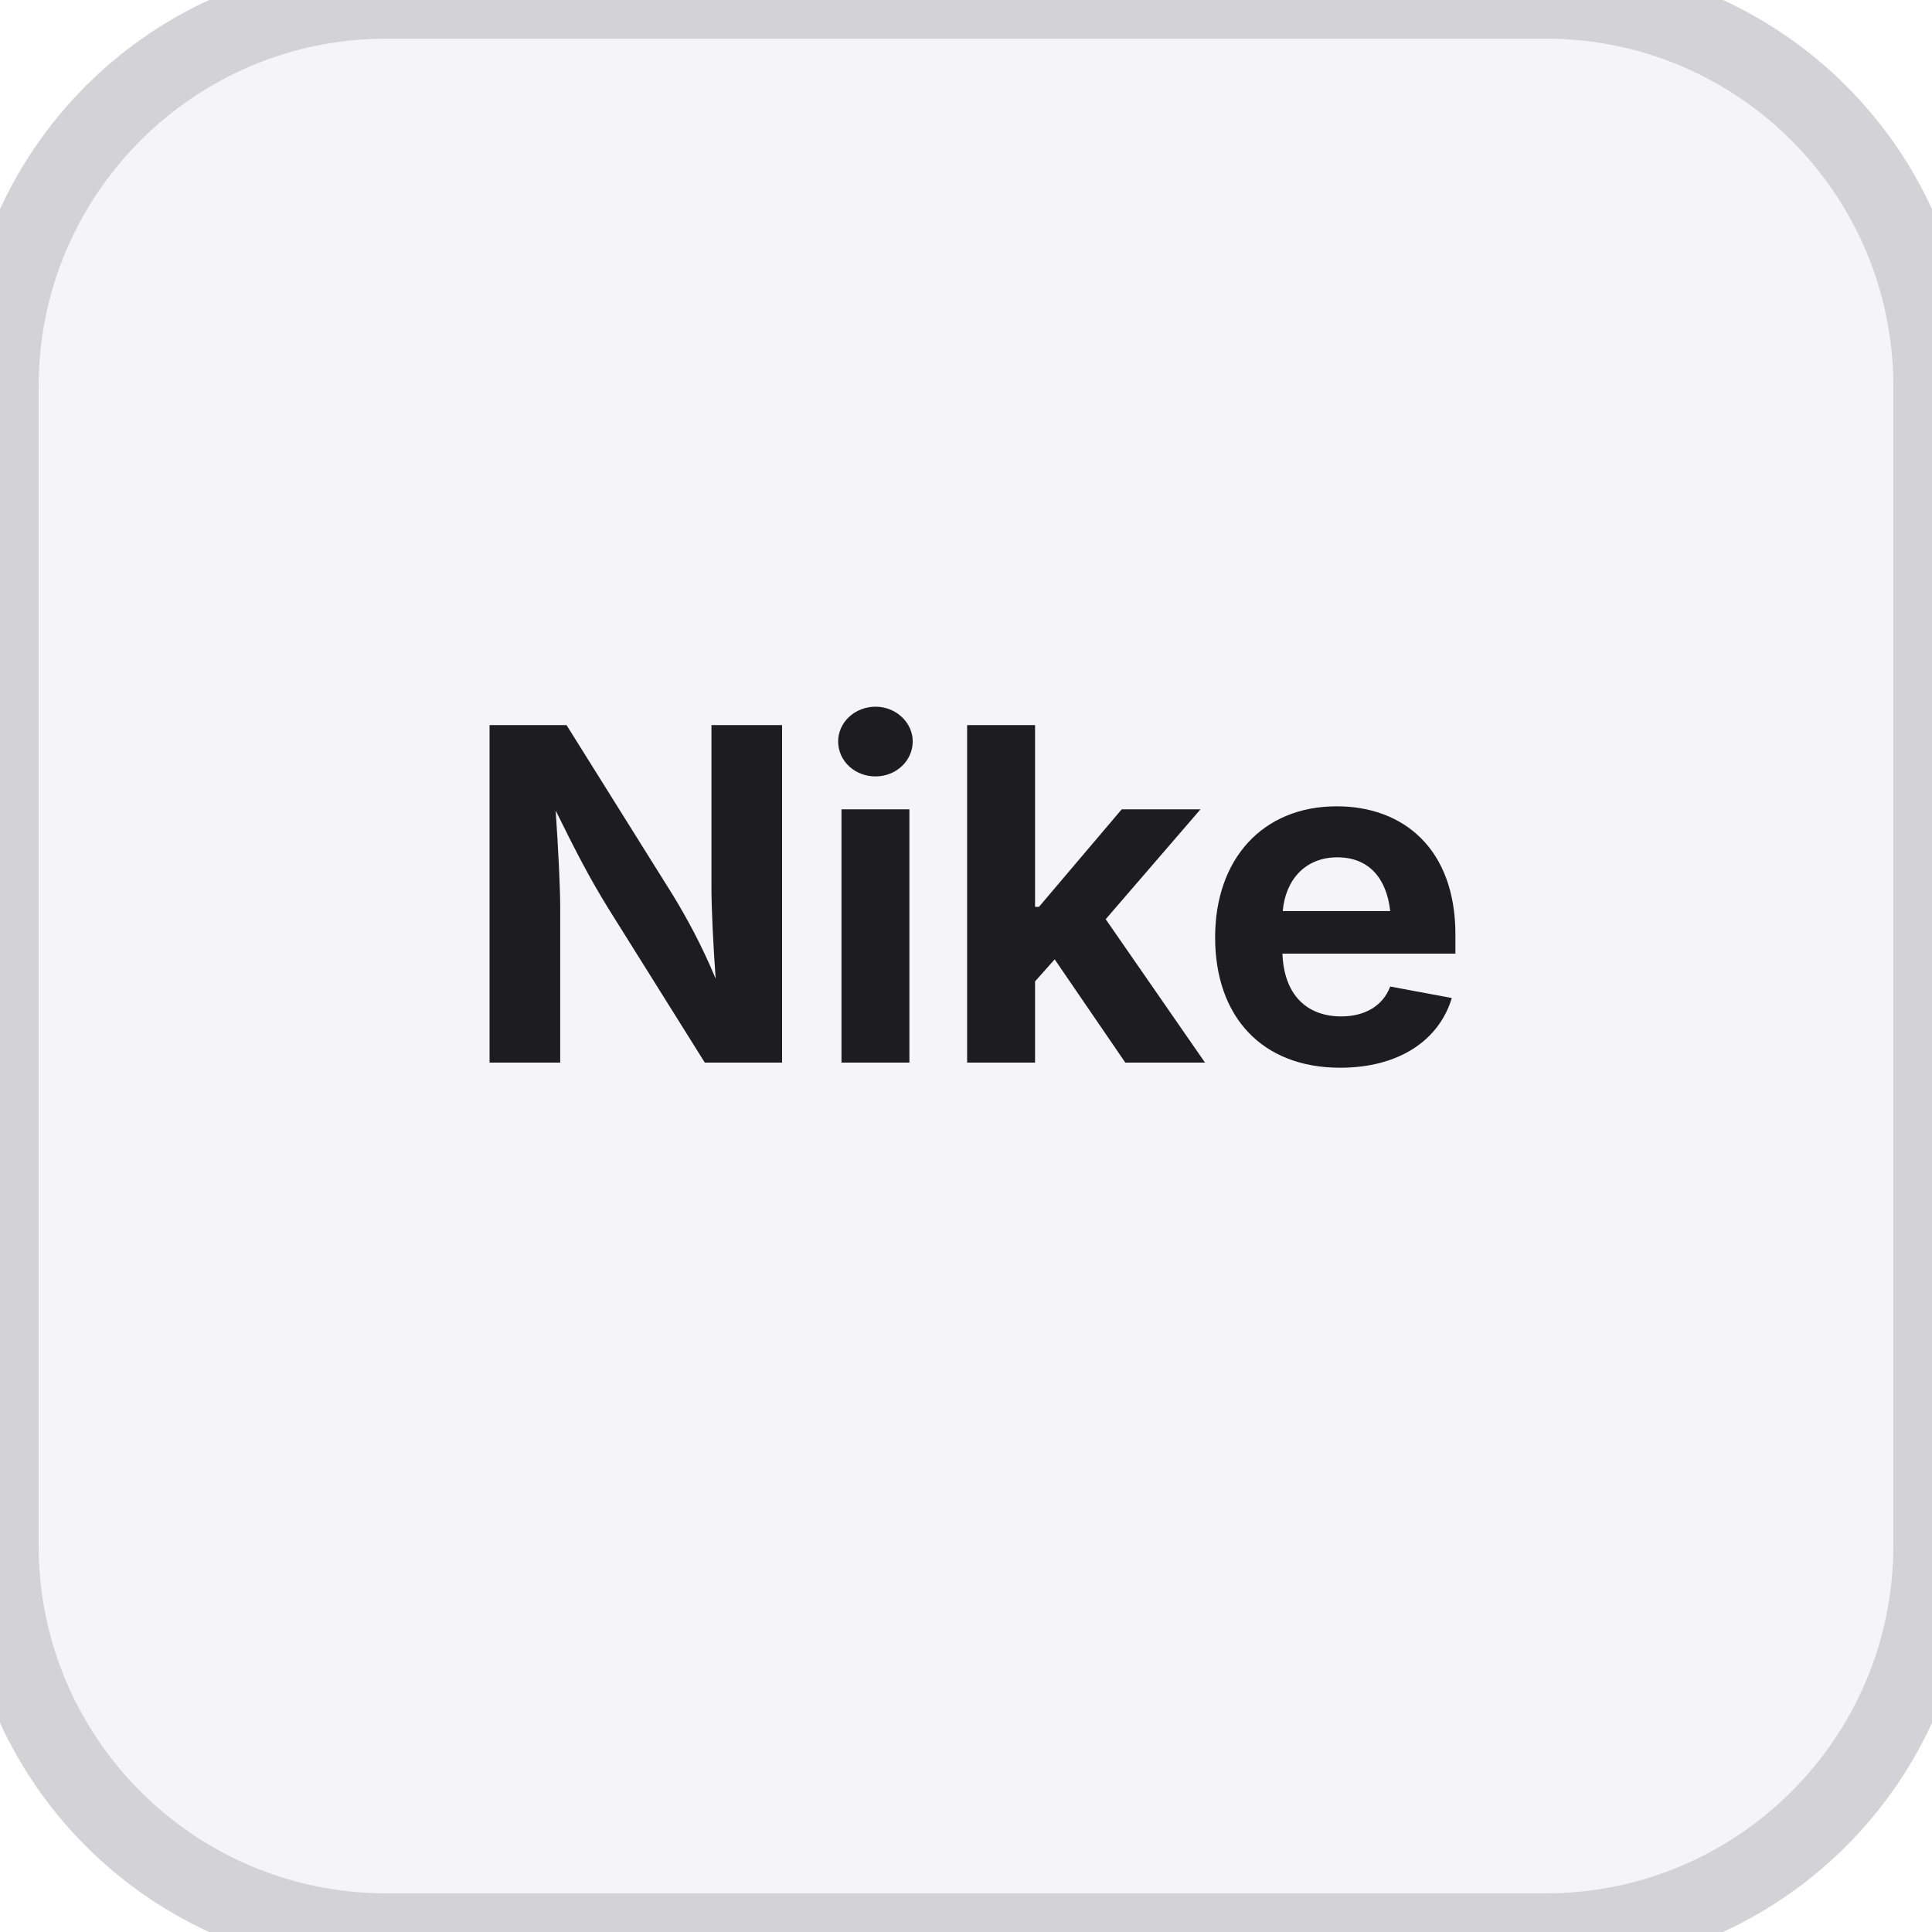
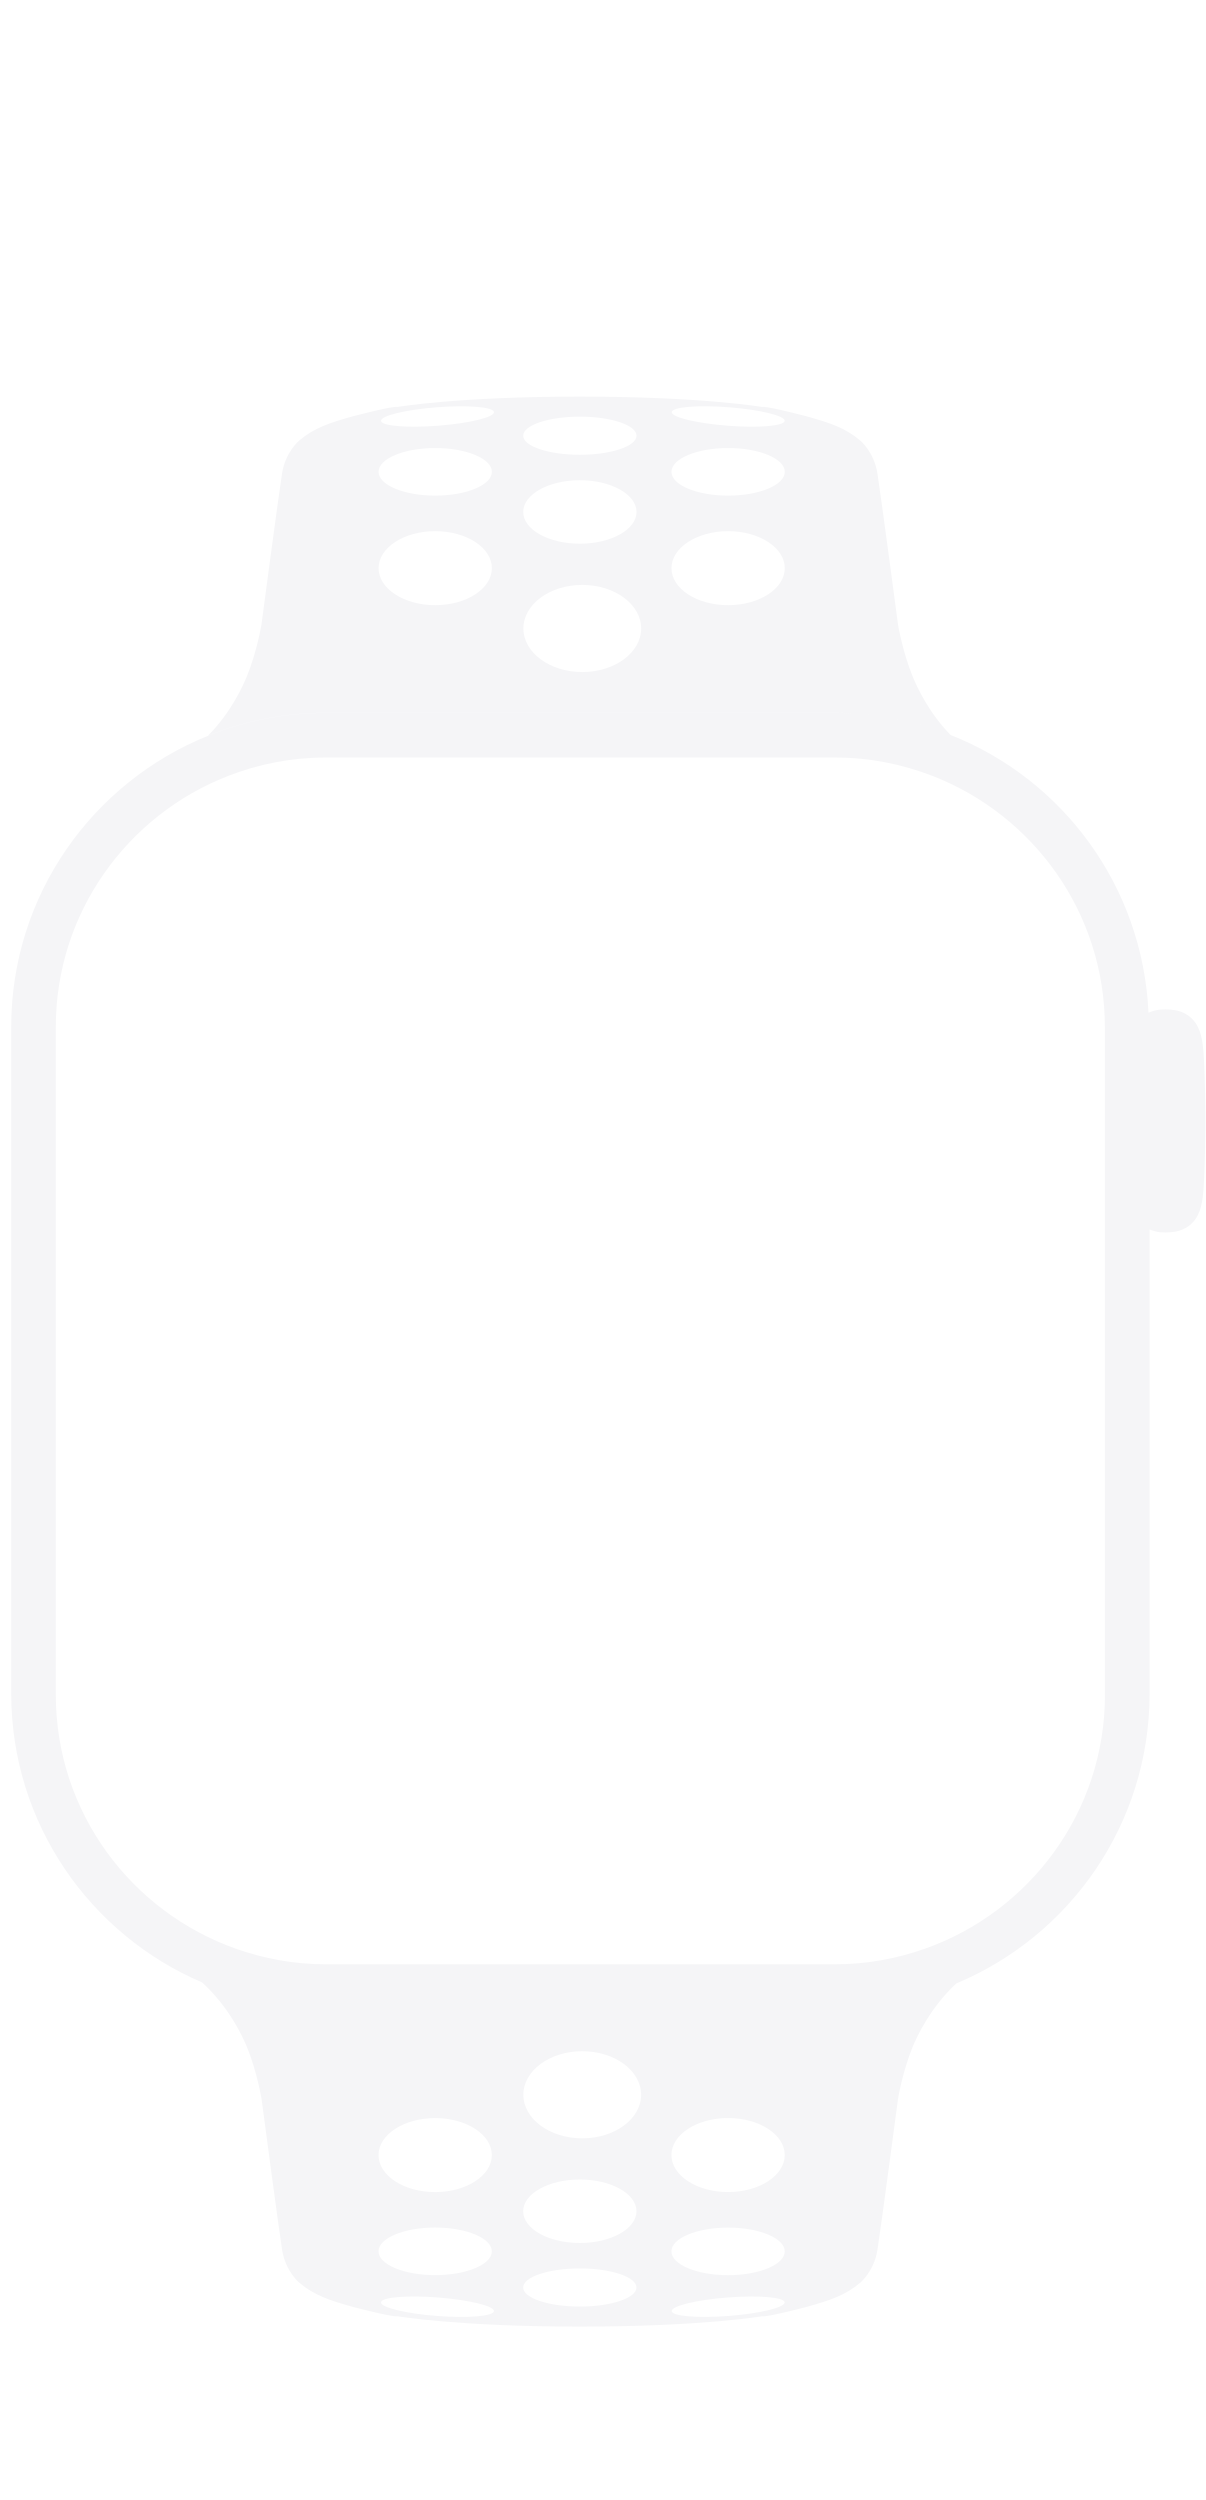
- <svg xmlns="http://www.w3.org/2000/svg" width="100%" height="100%" viewBox="0 0 100 100">
-   <rect width="100" height="100" fill="#f5f5f7" rx="20" />
-   <rect width="100" height="100" fill="none" stroke="#d2d2d7" stroke-width="4" rx="20" />
-   <text x="50" y="55" font-family="-apple-system, BlinkMacSystemFont, sans-serif" font-weight="bold" font-size="24" text-anchor="middle" fill="#1d1d1f">Nike</text>
+ <svg xmlns="http://www.w3.org/2000/svg" height="56" viewBox="0 0 27 56" width="27">
+   <path d="m0 0h27v56h-27z" fill="none" />
+   <path d="m18.713 44.968h-11.427c-.979 0-1.911-.201-2.759-.562.597.546.902 1.197 1.004 1.445.224.545.327 1.16.327 1.16s.385 2.91.462 3.391c.077.481.386.732.386.732.332.281.678.396 1.215.545.963.248.976.204.976.204s1.346.233 4.09.233 4.09-.233 4.09-.233.013.045.976-.204c.537-.149.883-.264 1.215-.545 0 0 .309-.252.386-.732.077-.481.462-3.391.462-3.391s.102-.615.327-1.16c.101-.245.399-.883.981-1.425-.834.349-1.75.542-2.71.542zm-8.965 2.477c.701 0 1.269.371 1.269.829s-.568.829-1.269.829-1.269-.371-1.269-.829.568-.829 1.269-.829zm0 2.452c.701 0 1.269.239 1.269.533s-.568.533-1.269.533-1.269-.239-1.269-.533.568-.533 1.269-.533zm.035 1.98c-.699-.054-1.258-.191-1.249-.305s.583-.163 1.281-.108 1.258.191 1.249.305-.583.163-1.281.108zm3.205-.21c-.701 0-1.269-.191-1.269-.427s.568-.427 1.269-.427 1.269.191 1.269.427-.568.427-1.269.427zm0-1.424c-.701 0-1.269-.318-1.269-.711s.568-.711 1.269-.711 1.269.318 1.269.711-.568.711-1.269.711zm.054-2.344c-.728 0-1.319-.437-1.319-.976s.59-.976 1.319-.976 1.319.437 1.319.976-.59.976-1.319.976zm3.285 3.978c-.699.054-1.272.006-1.281-.108-.009-.114.55-.251 1.249-.305s1.272-.006 1.281.108c.009.114-.55.251-1.249.305zm-.018-.913c-.701 0-1.269-.239-1.269-.533s.568-.533 1.269-.533 1.269.239 1.269.533-.568.533-1.269.533zm0-1.862c-.701 0-1.269-.371-1.269-.829s.568-.829 1.269-.829 1.269.371 1.269.829-.568.829-1.269.829zm2.404-33.134c.912 0 1.78.179 2.58.495-.502-.515-.757-1.086-.851-1.314-.224-.545-.327-1.16-.327-1.16s-.385-2.91-.462-3.391c-.077-.481-.386-.732-.386-.732-.332-.281-.678-.396-1.215-.545-.963-.248-.976-.204-.976-.204s-1.346-.233-4.09-.233-4.09.233-4.09.233-.013-.045-.976.204c-.537.149-.883.264-1.215.545 0 0-.309.252-.386.732-.077.481-.462 3.391-.462 3.391s-.102.615-.327 1.16c-.095.23-.356.81-.869 1.329.811-.327 1.695-.511 2.623-.511h11.427zm-2.385-6.845c.699.054 1.258.191 1.249.305s-.583.163-1.281.108-1.258-.191-1.249-.305.583-.163 1.281-.108zm-.018.913c.701 0 1.269.239 1.269.533s-.568.533-1.269.533-1.269-.239-1.269-.533.568-.533 1.269-.533zm0 1.862c.701 0 1.269.371 1.269.829s-.568.829-1.269.829-1.269-.371-1.269-.829.568-.829 1.269-.829zm-3.267 3.156c-.728 0-1.319-.437-1.319-.976s.59-.976 1.319-.976 1.319.437 1.319.976-.59.976-1.319.976zm-.054-5.721c.701 0 1.269.191 1.269.427s-.568.427-1.269.427-1.269-.191-1.269-.427.568-.427 1.269-.427zm0 1.424c.701 0 1.269.318 1.269.711s-.568.711-1.269.711-1.269-.318-1.269-.711.568-.711 1.269-.711zm-3.205-1.634c.699-.054 1.272-.006 1.281.108s-.55.251-1.249.305-1.272.006-1.281-.108c-.009-.114.55-.251 1.249-.305zm-.035.913c.701 0 1.269.239 1.269.533s-.568.533-1.269.533-1.269-.239-1.269-.533.568-.533 1.269-.533zm0 1.862c.701 0 1.269.371 1.269.829s-.568.829-1.269.829-1.269-.371-1.269-.829.568-.829 1.269-.829zm17.19 11.492c-.018-.135-.048-.272-.109-.392-.105-.206-.286-.331-.51-.37-.067-.012-.142-.017-.215-.017-.038 0-.076.002-.112.004-.095.007-.181.034-.267.07-.129-2.833-1.919-5.229-4.432-6.221-.8-.316-1.668-.495-2.58-.495h-11.427c-.928 0-1.812.184-2.623.511-2.586 1.041-4.413 3.568-4.413 6.526v14.927c0 2.907 1.763 5.401 4.278 6.474.847.361 1.779.562 2.759.562h11.427c.961 0 1.876-.194 2.71-.542 2.54-1.062 4.326-3.569 4.326-6.494v-10.393c.079.03.157.057.243.063.035.003.073.004.112.004.073 0 .148-.005.215-.017.225-.04.406-.165.51-.37.061-.12.09-.257.109-.392.055-.408.062-1.719.062-1.719s-.006-1.31-.062-1.719zm-2.188 14.574c0 2.626-1.688 4.86-4.035 5.688-.628.222-1.3.348-2.002.348h-11.427c-.703 0-1.374-.127-2.002-.348-2.346-.829-4.035-3.062-4.035-5.688v-14.959c0-2.561 1.605-4.748 3.86-5.624.676-.263 1.408-.412 2.176-.412h11.427c.768 0 1.5.15 2.176.412 2.255.876 3.86 3.063 3.86 5.624v14.959z" fill="#f5f5f7" />
</svg>
